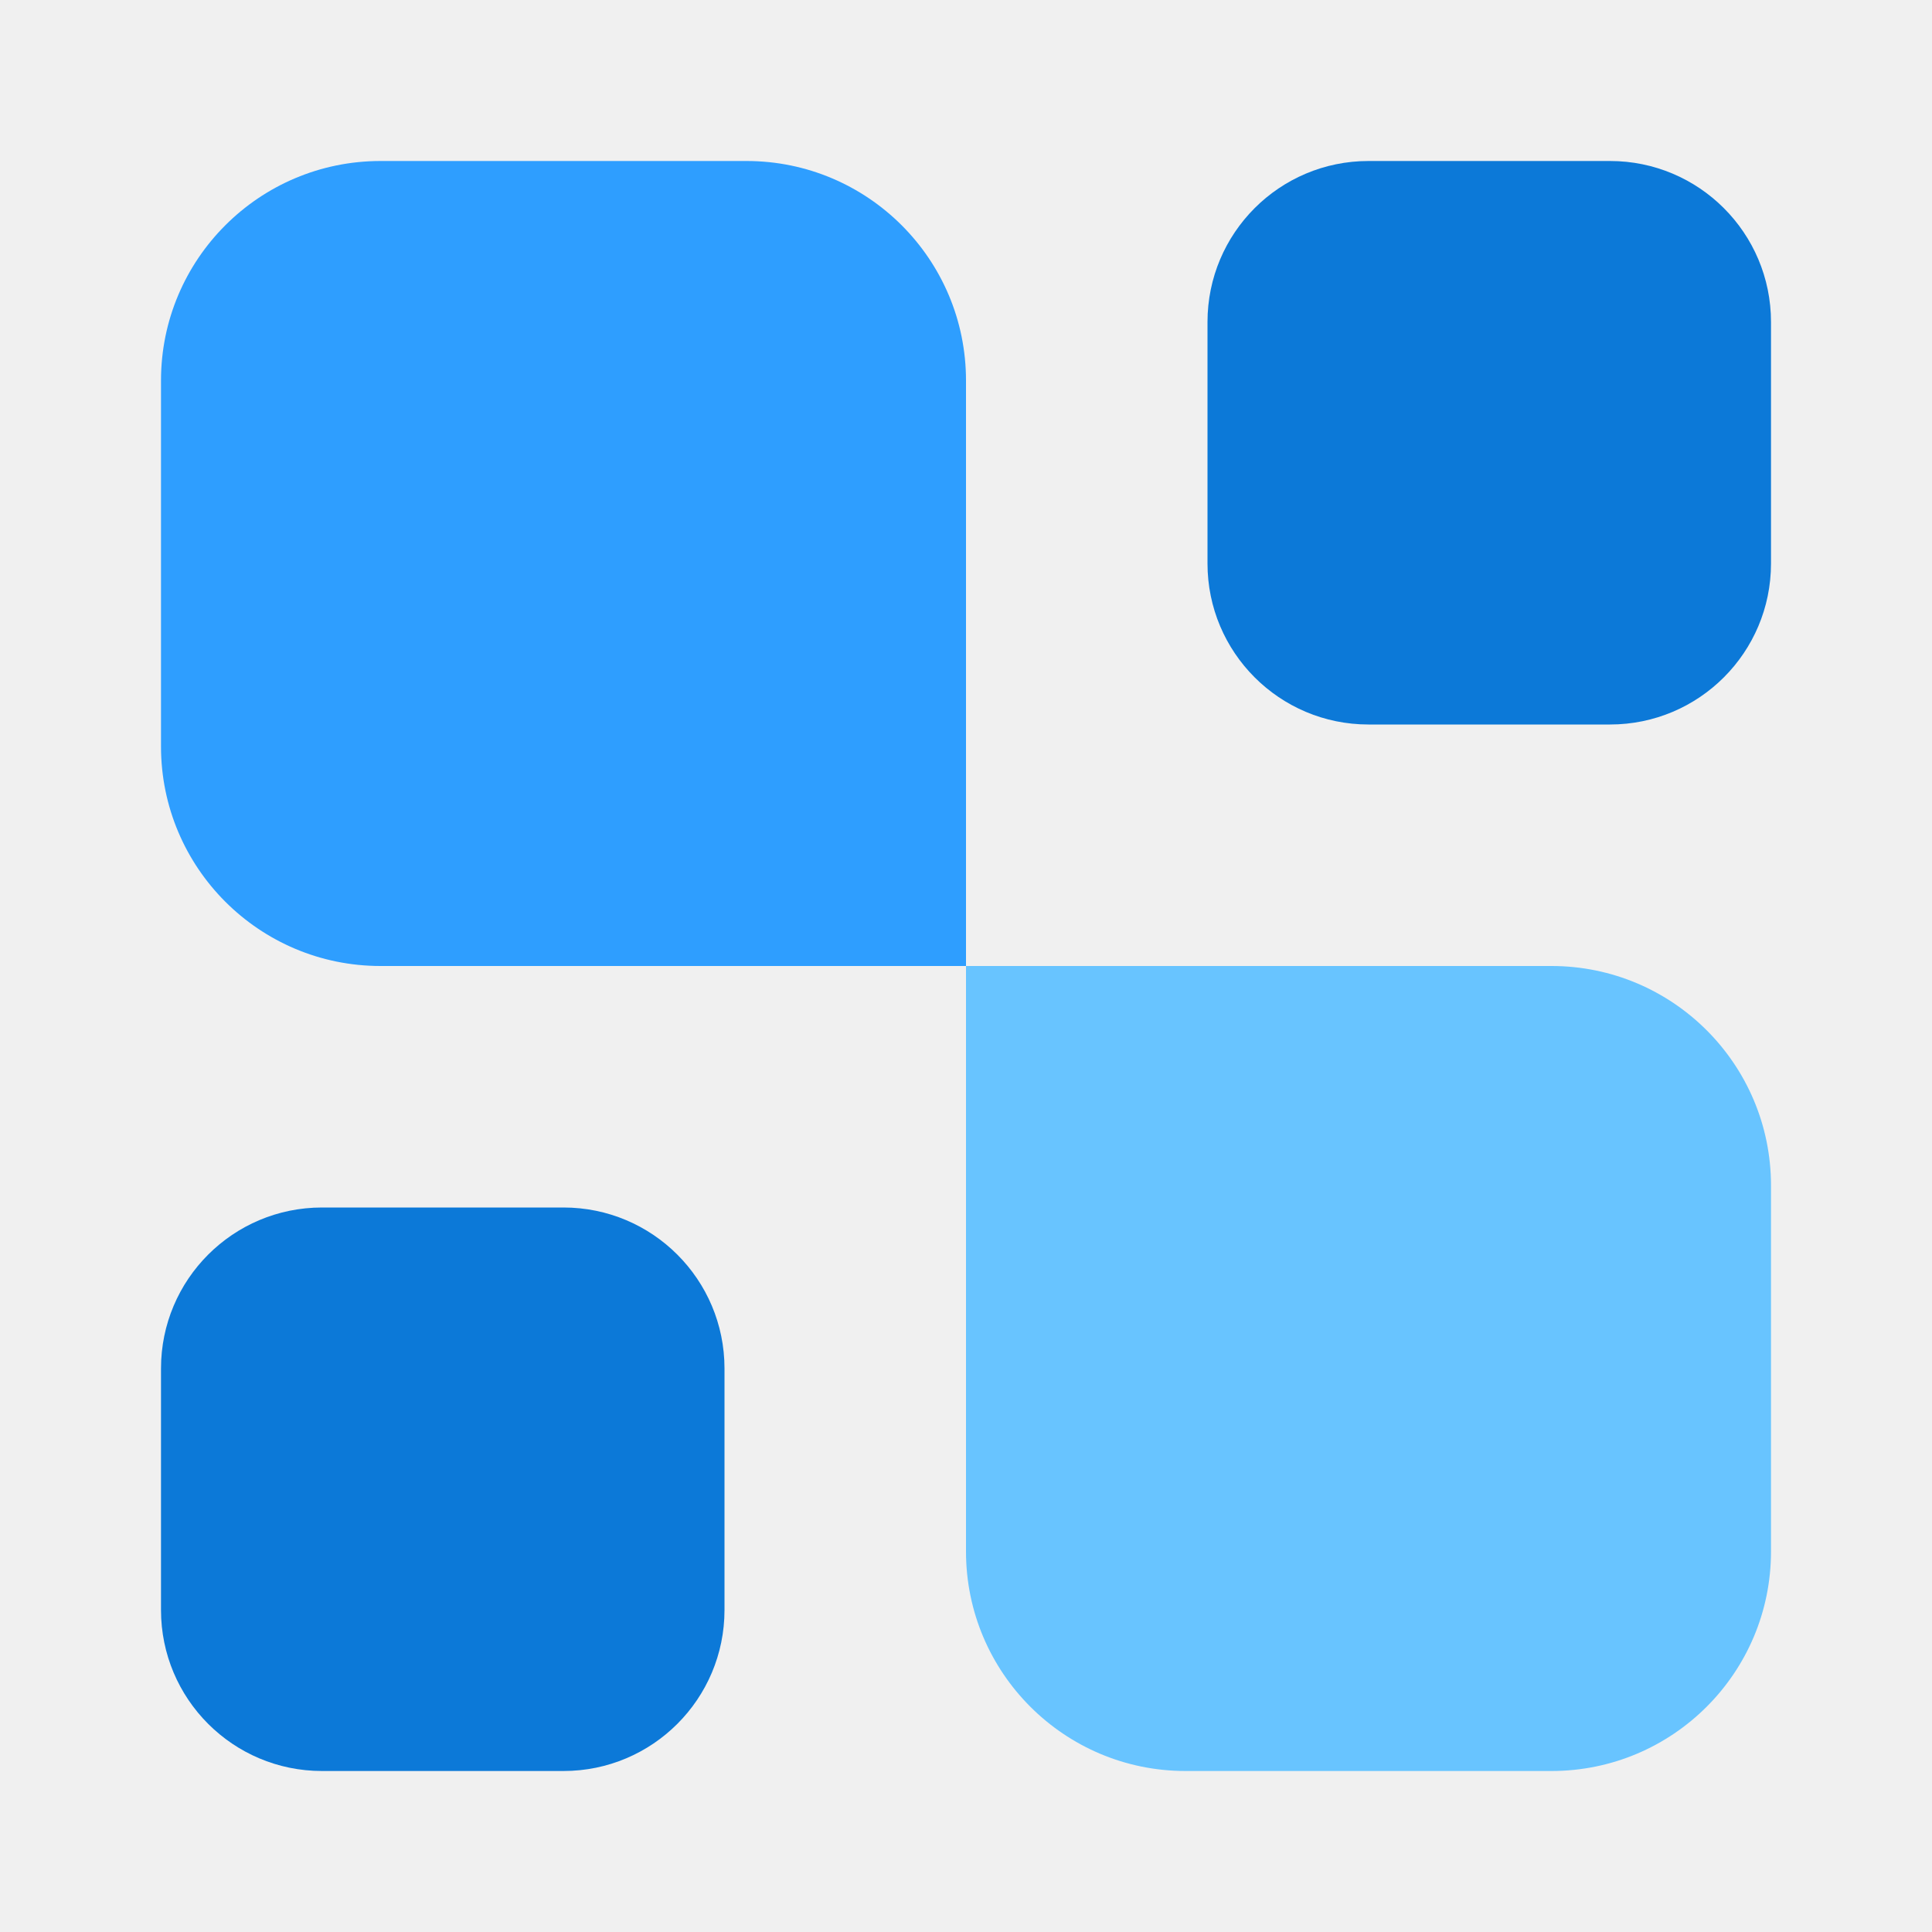
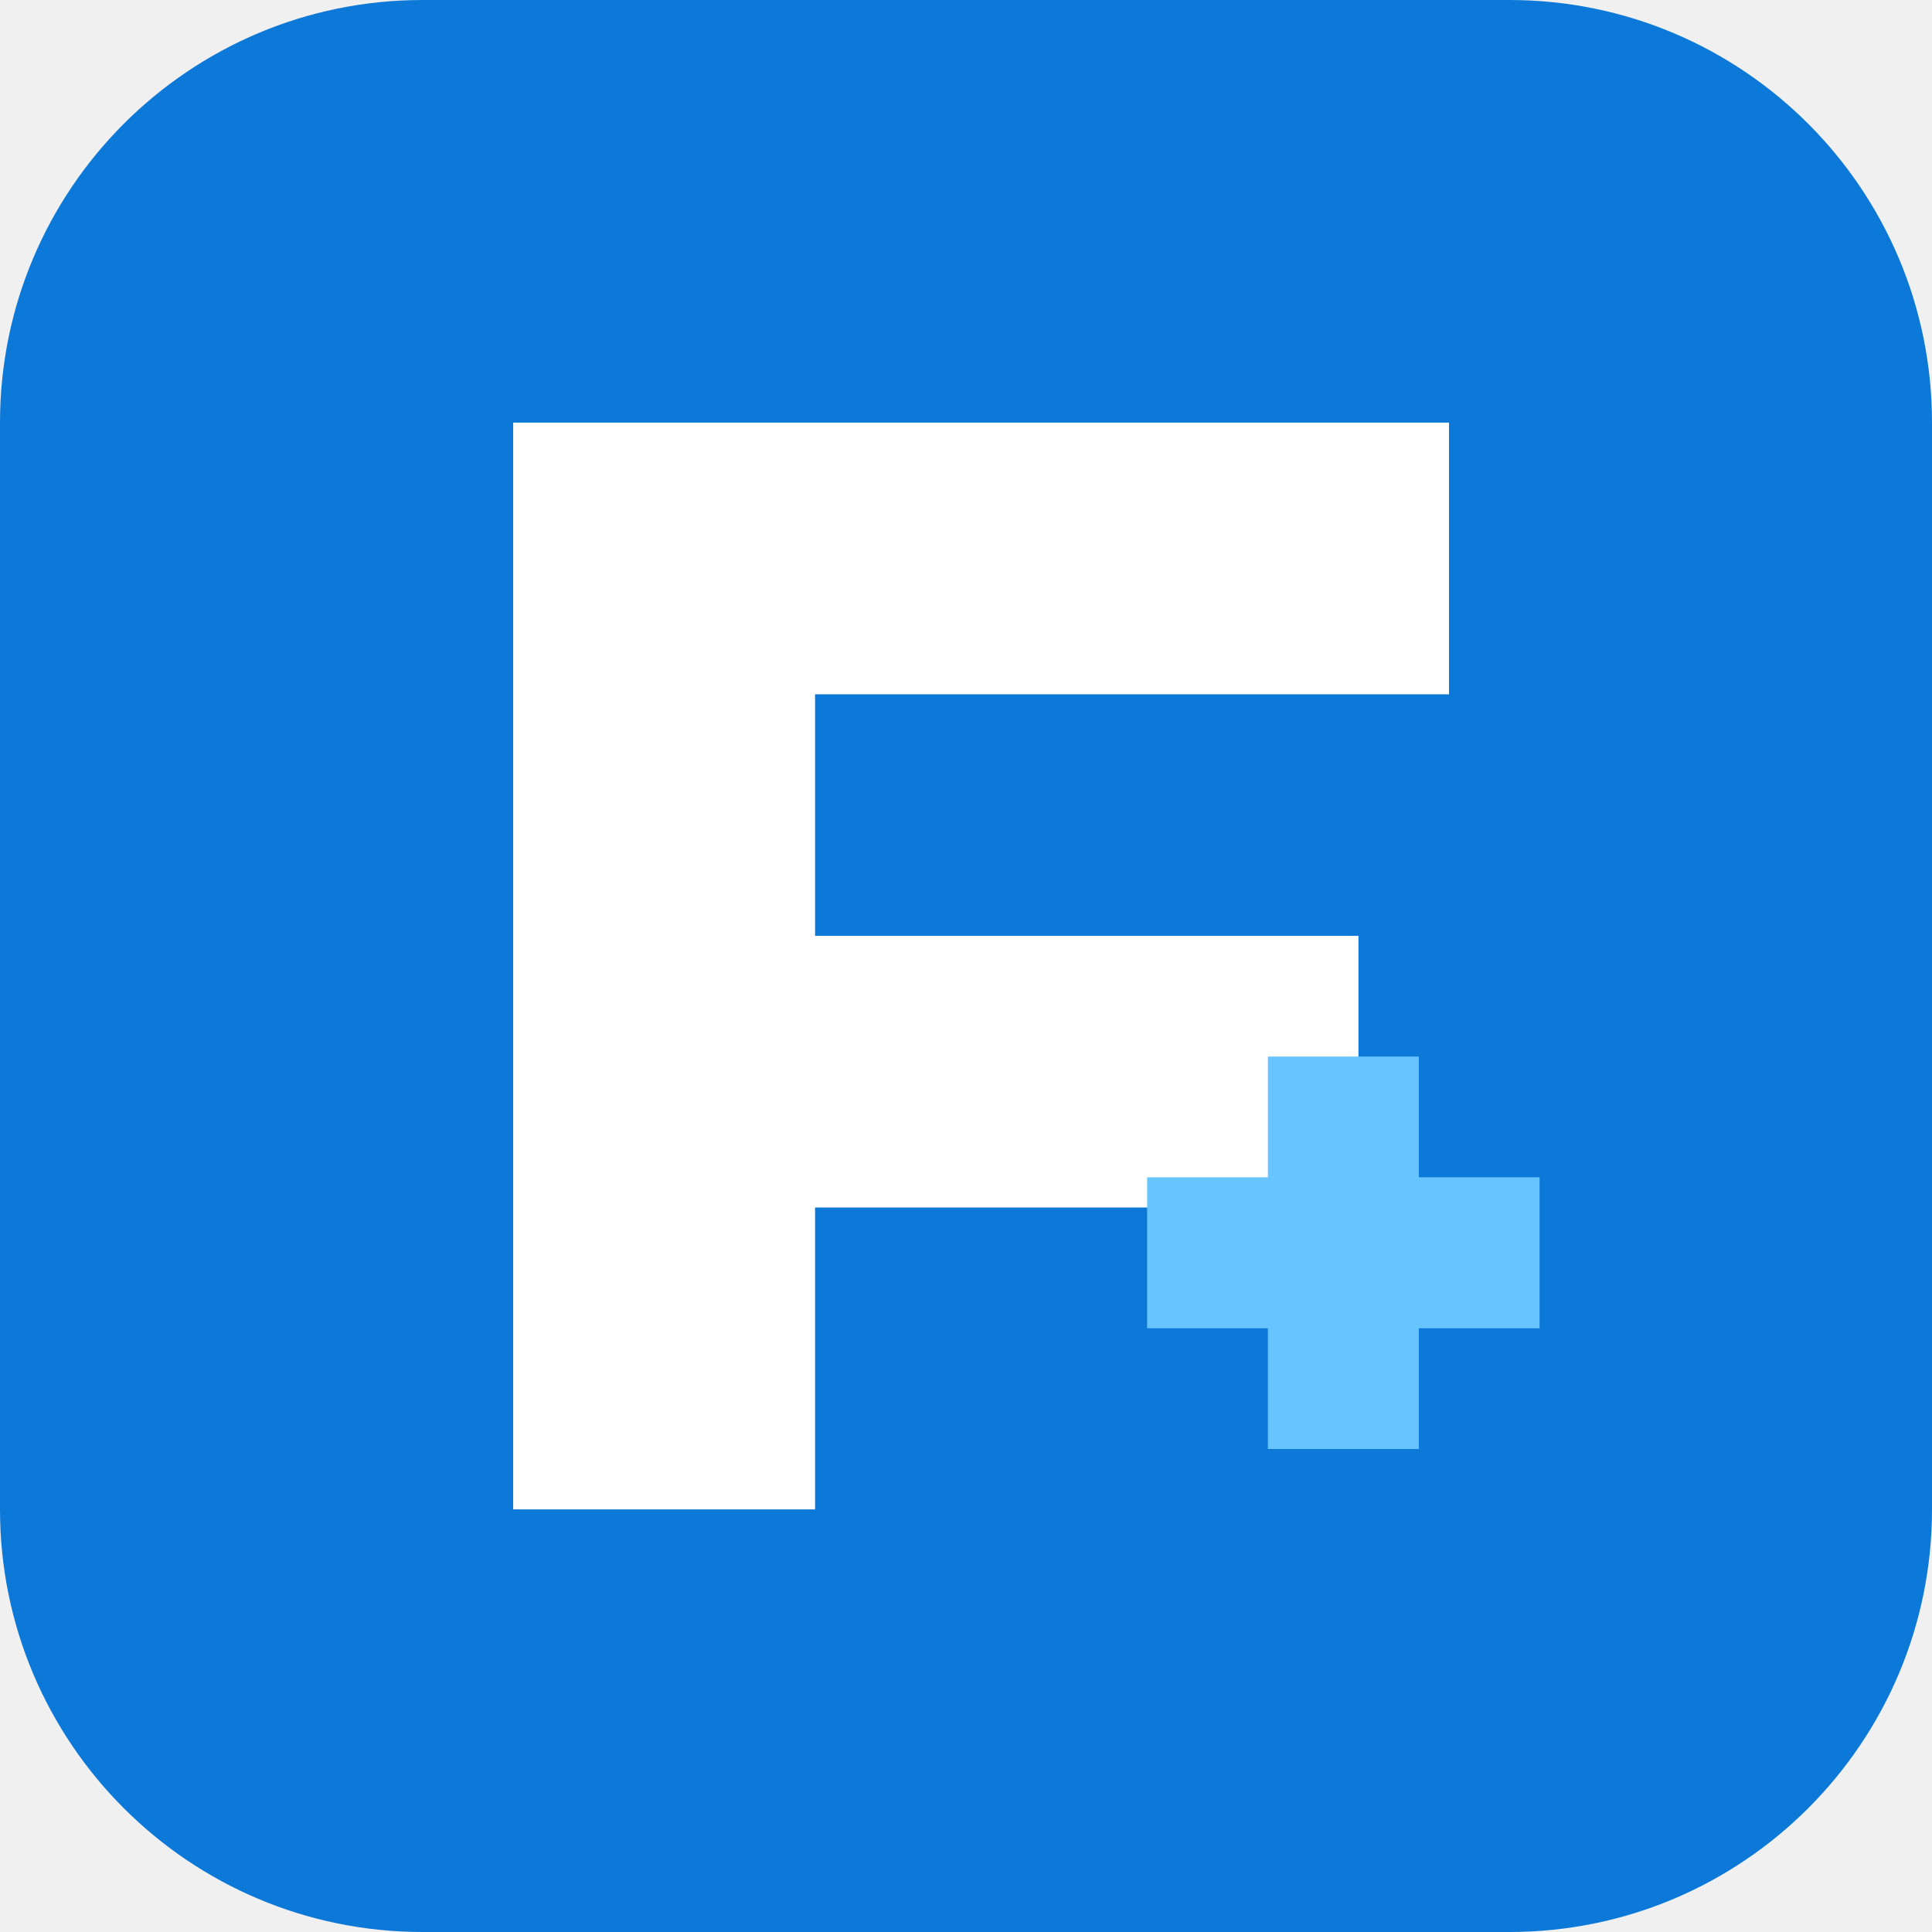
- <svg xmlns="http://www.w3.org/2000/svg" width="24" height="24" viewBox="0 0 24 24" fill="none">
-   <path d="M22 19.273C22 20.779 20.779 22 19.273 22H14.727C13.221 22 12 20.779 12 19.273V12H19.273C20.779 12 22 13.221 22 14.727V19.273Z" fill="#68C4FF" />
-   <path d="M20 2C21.105 2 22 2.895 22 4V7C22 8.105 21.105 9 20 9H17C15.895 9 15 8.105 15 7V4C15 2.895 15.895 2 17 2H20Z" fill="#0C79D8" />
-   <path d="M7 15C8.105 15 9 15.895 9 17V20C9 21.105 8.105 22 7 22H4C2.895 22 2 21.105 2 20V17C2 15.895 2.895 15 4 15H7Z" fill="#0C79D8" />
-   <path d="M12 12H4.727C3.221 12 2 10.779 2 9.273V4.727C2 3.221 3.221 2 4.727 2H9.273C10.779 2 12 3.221 12 4.727V12Z" fill="#2E9EFF" />
+ <svg xmlns="http://www.w3.org/2000/svg" viewBox="0 0 64 64" role="img" aria-label="F4">
+   <rect width="64" height="64" rx="14" fill="#0C79D8" />
+   <path d="M17 14h31v9H27v8h18v9H27v10H17V14Z" fill="#fff" />
+   <path d="M51 39h-4v-4h-5v4h-4v5h4v4h5v-4h4v-5Z" fill="#68C4FF" />
</svg>
